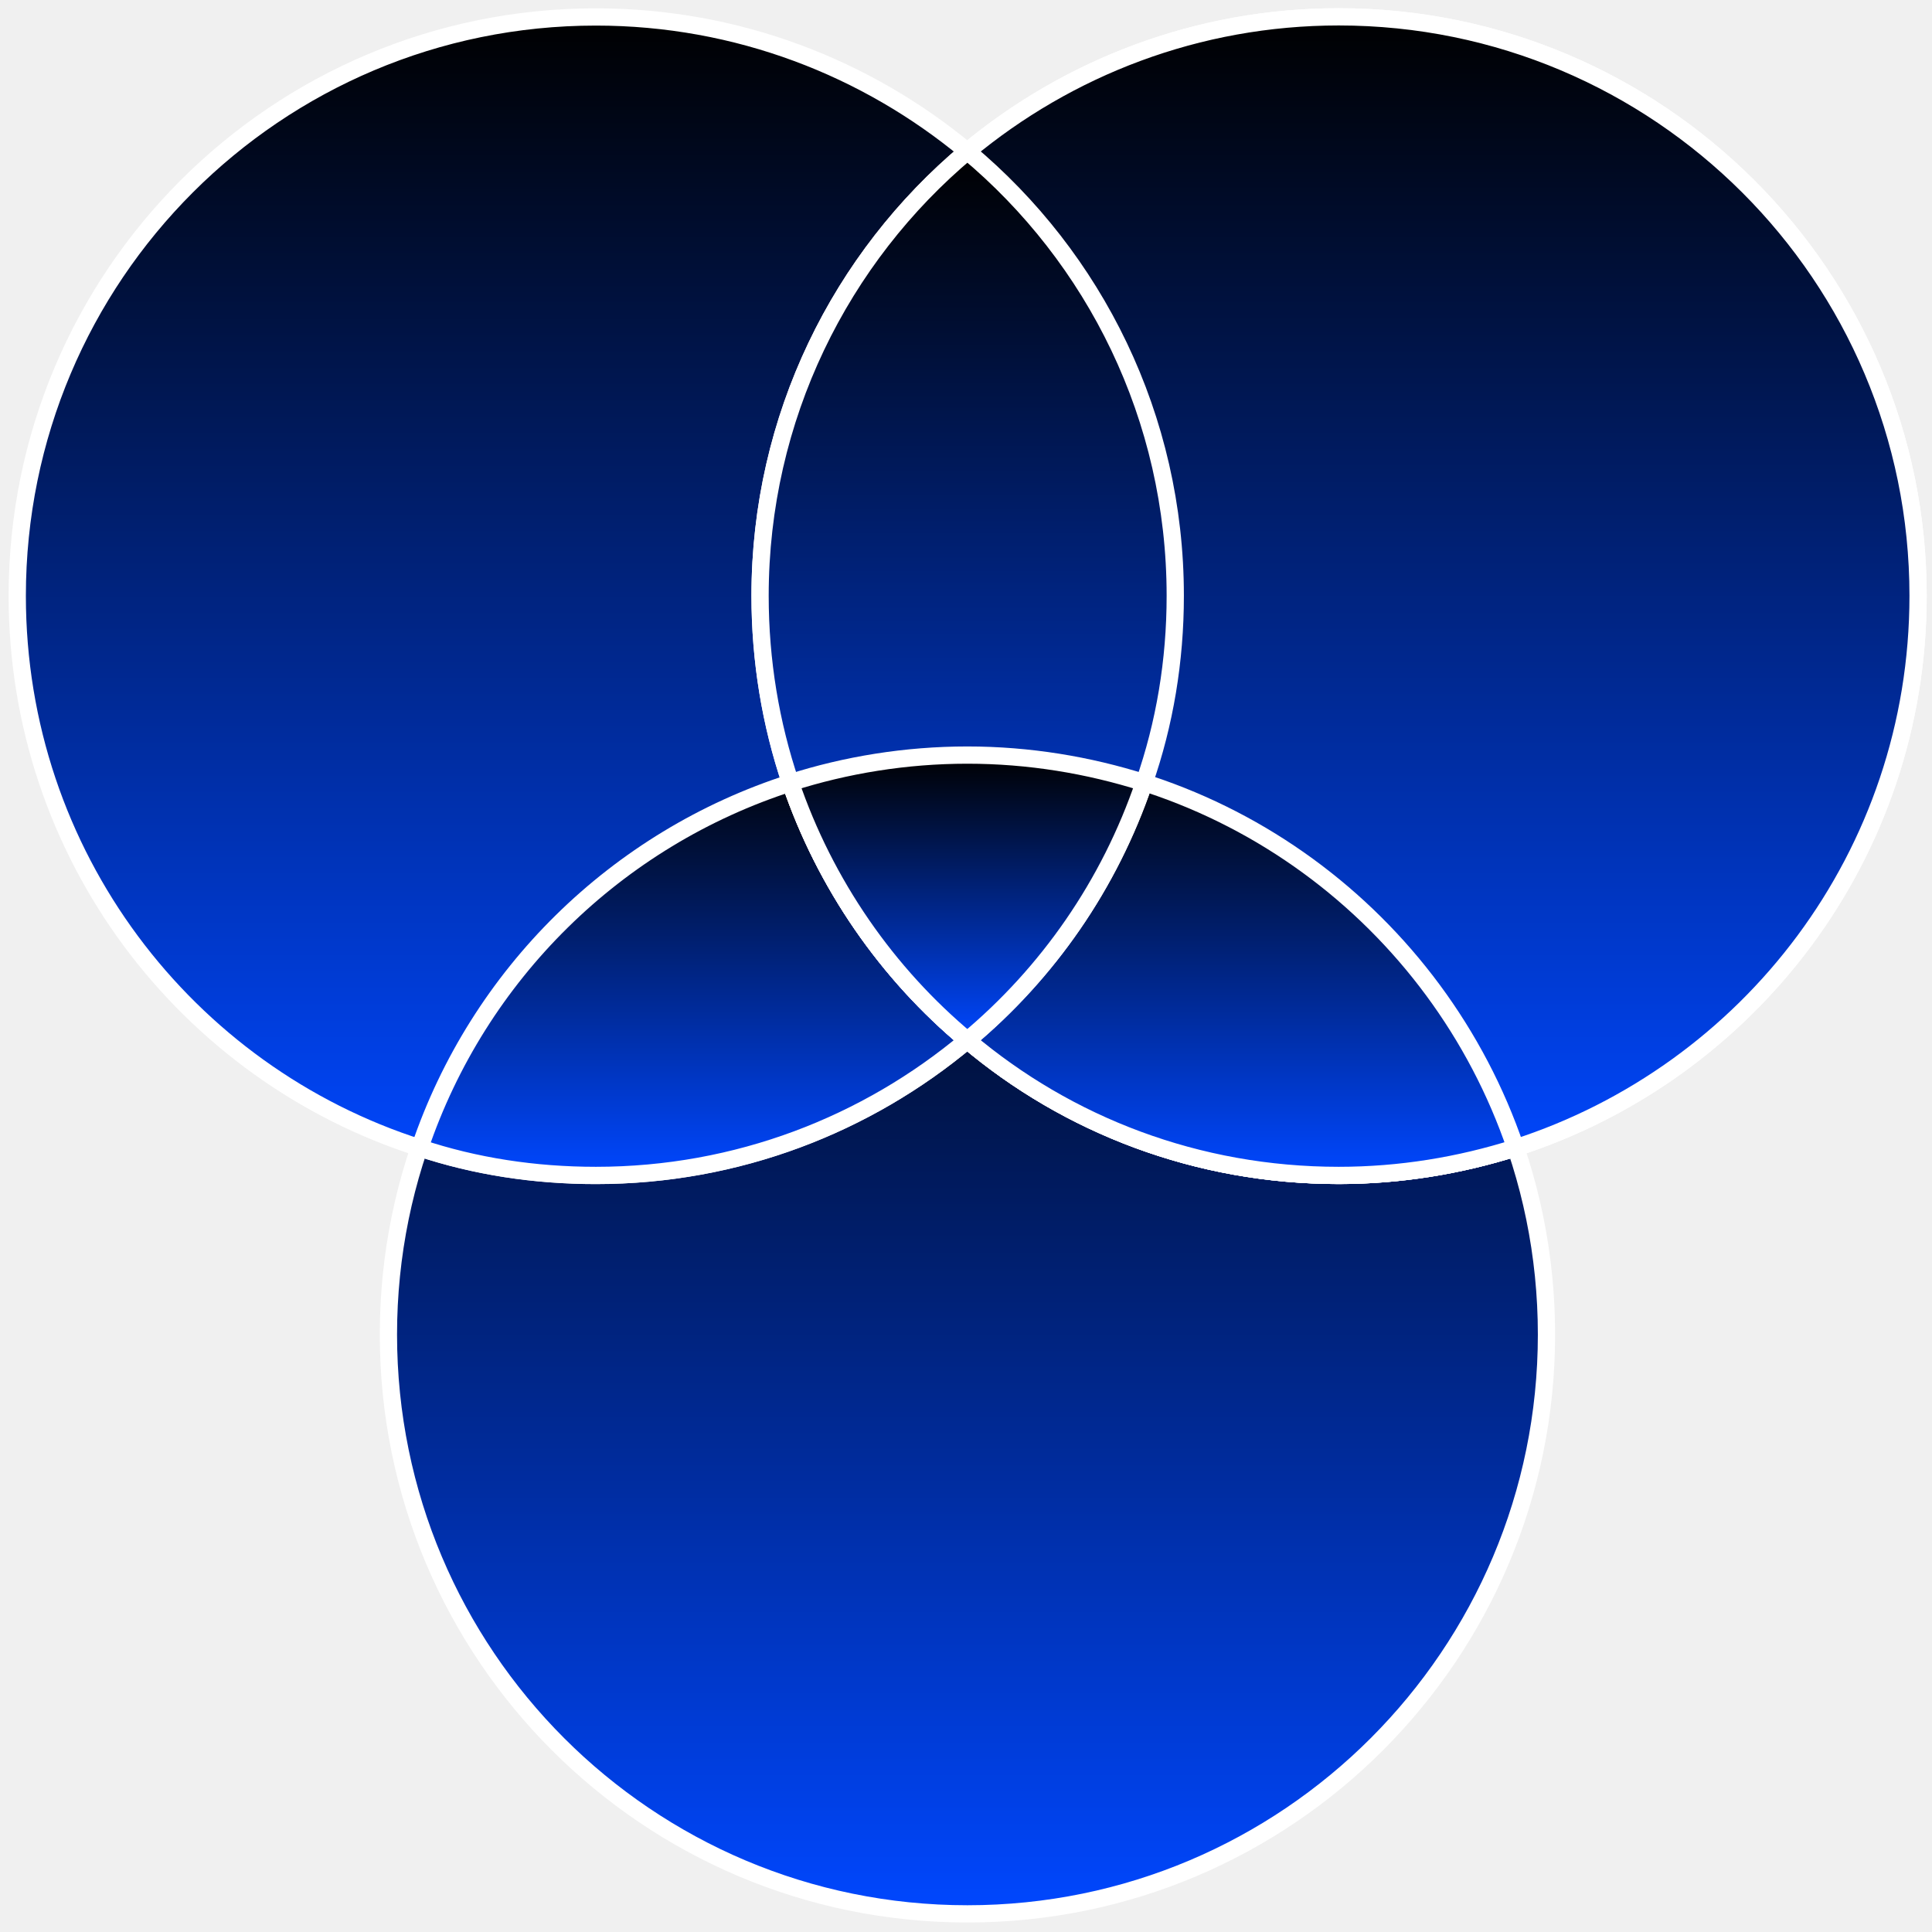
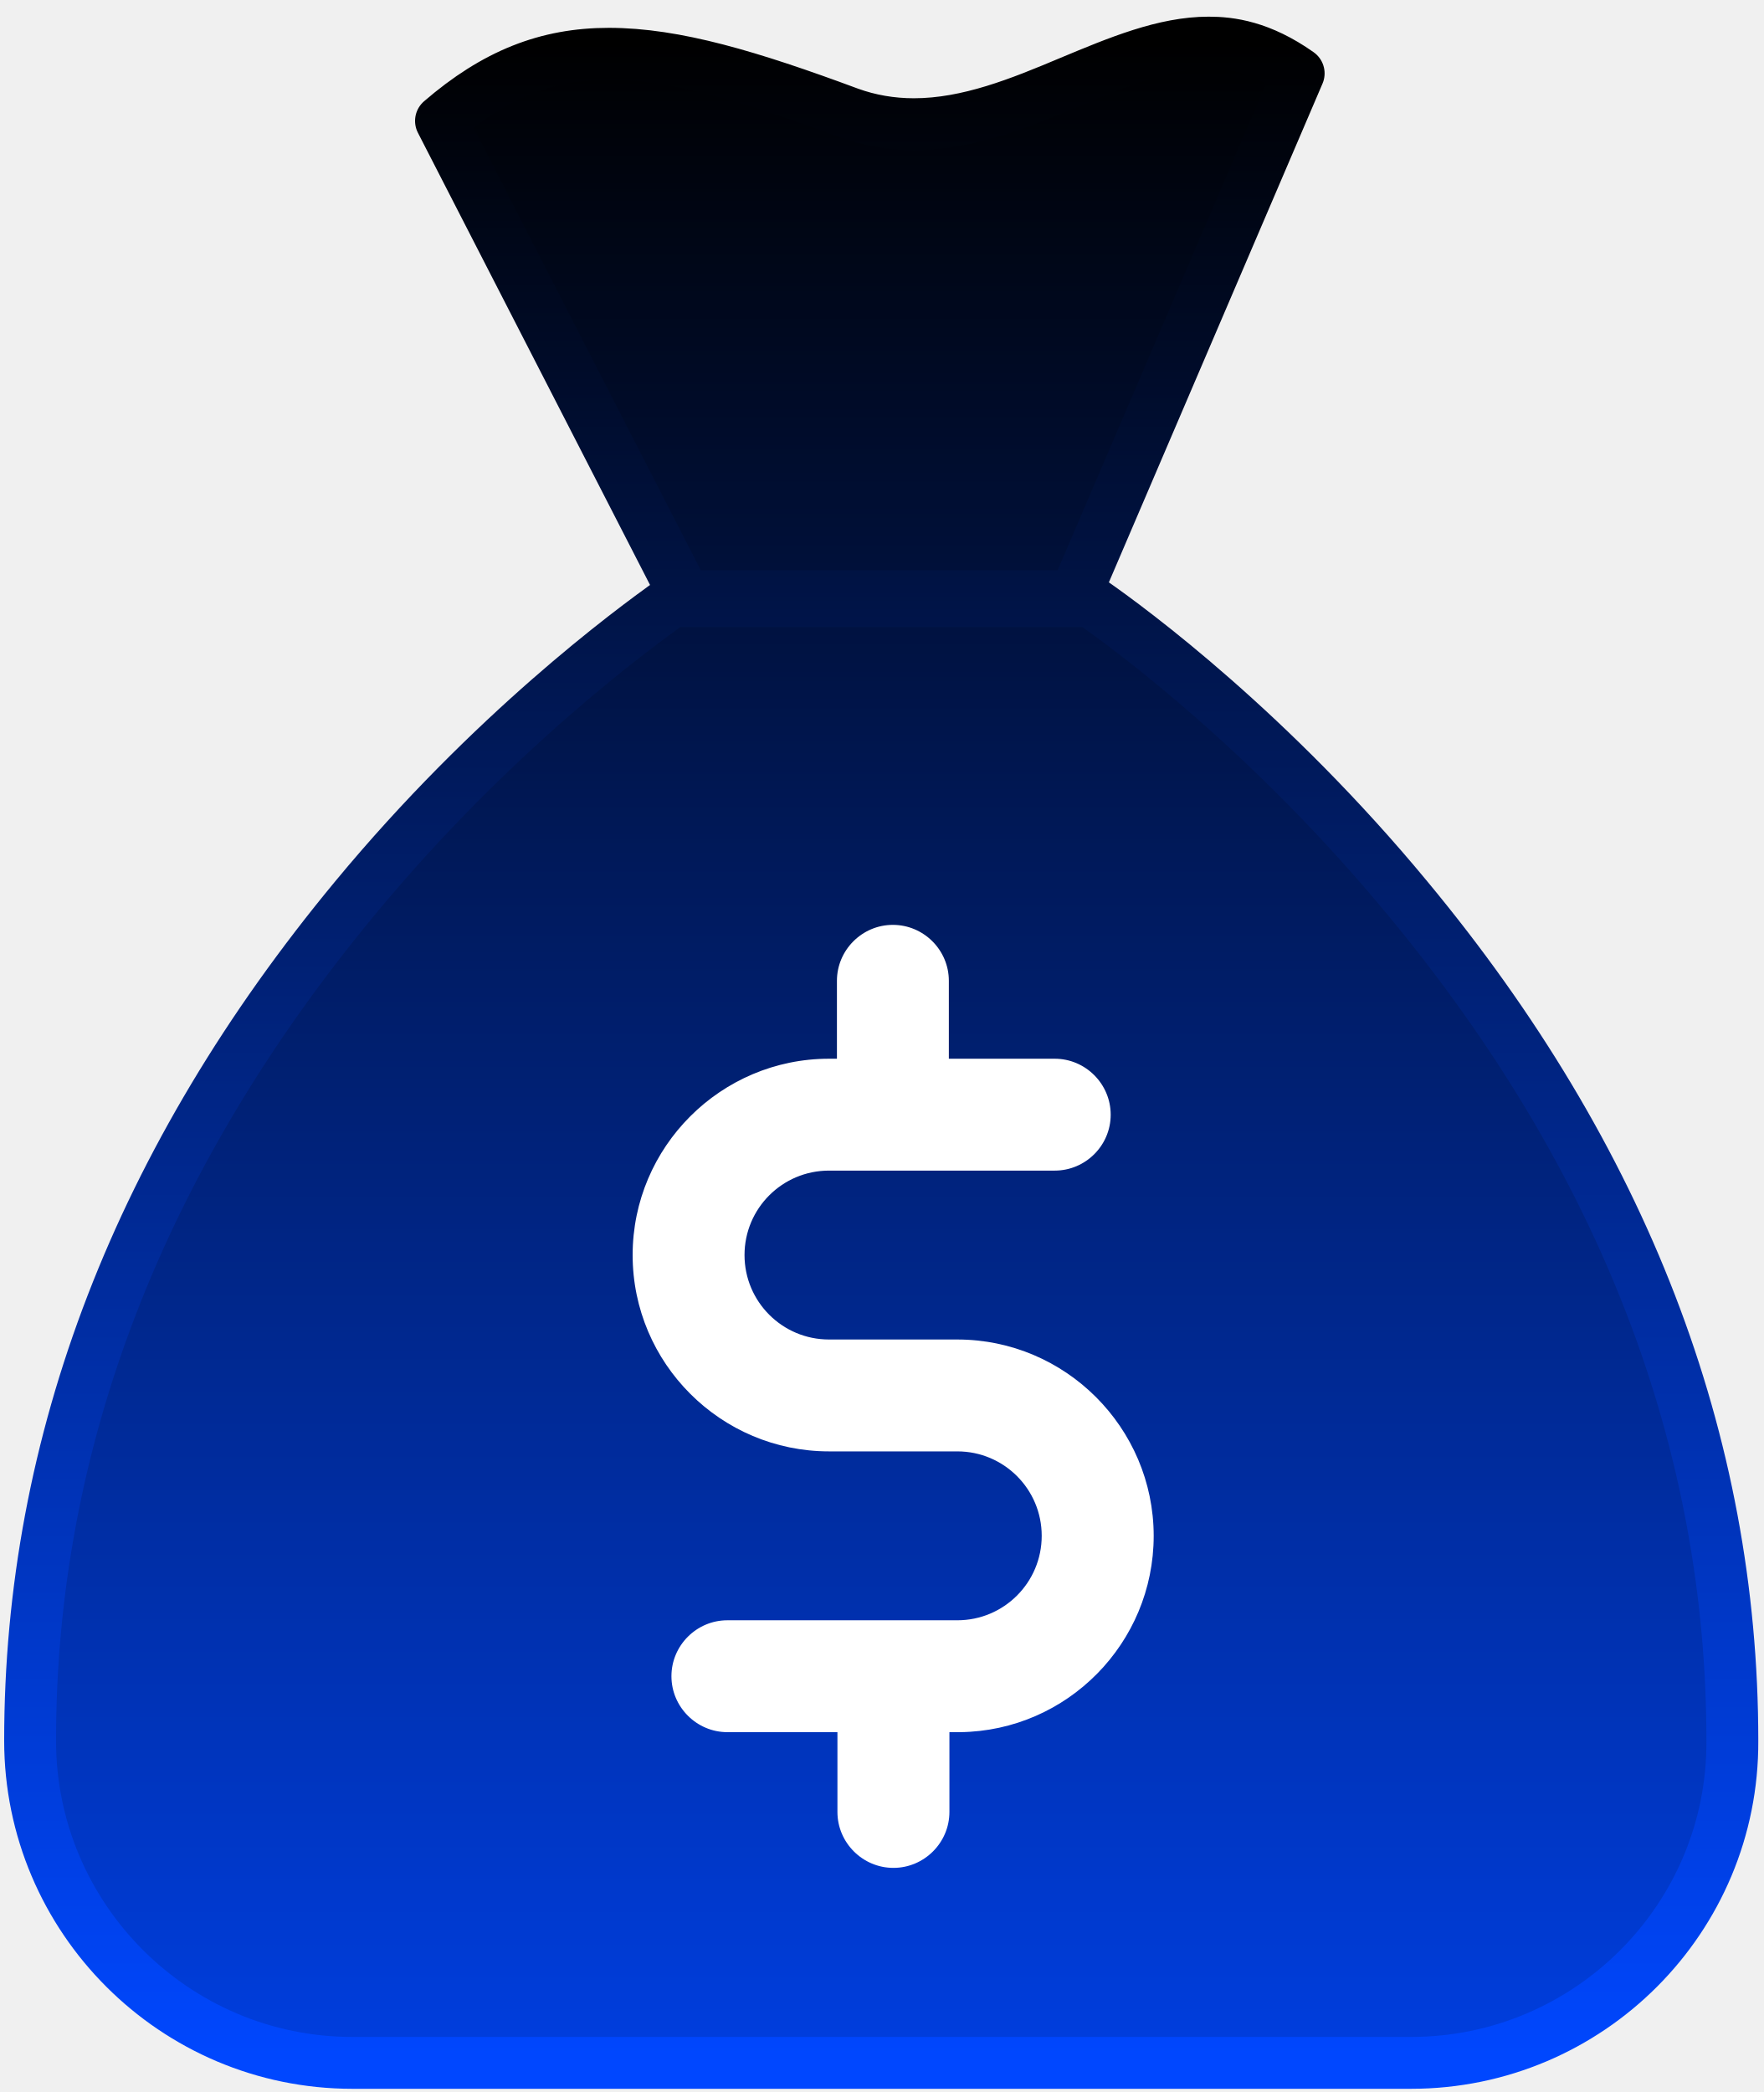
- <svg xmlns="http://www.w3.org/2000/svg" width="112" height="112" viewBox="0 0 112 112" fill="none">
-   <path d="M56.084 110.949C74.623 110.949 89.651 95.913 89.651 77.366C89.651 58.819 74.623 43.784 56.084 43.784C37.545 43.784 22.517 58.819 22.517 77.366C22.517 95.913 37.545 110.949 56.084 110.949Z" fill="url(#paint0_linear)" stroke="white" stroke-miterlimit="10" stroke-linecap="round" stroke-linejoin="round" />
-   <path d="M111.193 34.539C111.193 49.554 101.391 62.19 87.858 66.541C84.617 67.567 81.174 68.14 77.607 68.14C69.404 68.14 61.9 65.227 56.076 60.303C51.443 56.447 47.835 51.276 45.866 45.367C44.676 41.964 44.062 38.31 44.062 34.535C44.062 24.198 48.737 14.923 56.08 8.771C61.903 3.93 69.407 0.976 77.611 0.976C96.141 0.979 111.193 15.998 111.193 34.539Z" fill="url(#paint1_linear)" stroke="white" stroke-miterlimit="10" stroke-linecap="round" stroke-linejoin="round" />
-   <path d="M68.131 34.539C68.131 38.313 67.517 41.964 66.327 45.371C64.317 51.279 60.751 56.409 56.076 60.307C50.252 65.189 42.749 68.144 34.545 68.144C30.978 68.144 27.531 67.612 24.335 66.545C10.802 62.235 1 49.561 1 34.543C1 15.997 16.008 0.983 34.545 0.983C42.745 0.983 50.252 3.937 56.076 8.778C63.456 14.93 68.131 24.201 68.131 34.539Z" fill="url(#paint2_linear)" stroke="white" stroke-miterlimit="10" stroke-linecap="round" stroke-linejoin="round" />
-   <path d="M87.858 66.542C84.617 67.568 81.174 68.141 77.607 68.141C69.403 68.141 61.899 65.228 56.076 60.304C50.252 65.186 42.748 68.141 34.545 68.141C30.978 68.141 27.531 67.609 24.335 66.542C27.737 56.489 35.735 48.614 45.866 45.372C49.066 44.346 52.509 43.773 56.076 43.773C59.642 43.773 63.09 44.346 66.327 45.372C76.458 48.614 84.456 56.533 87.858 66.542Z" fill="url(#paint3_linear)" stroke="white" stroke-miterlimit="10" stroke-linecap="round" stroke-linejoin="round" />
-   <path d="M111.193 34.539C111.193 49.554 101.391 62.19 87.858 66.541C84.617 67.567 81.174 68.14 77.607 68.14C69.404 68.14 61.9 65.227 56.076 60.303C51.443 56.447 47.835 51.276 45.825 45.367C44.676 41.964 44.062 38.31 44.062 34.535C44.062 24.198 48.737 14.923 56.08 8.771C61.903 3.93 69.407 0.976 77.611 0.976C96.141 0.979 111.193 15.998 111.193 34.539Z" fill="url(#paint4_linear)" stroke="white" stroke-miterlimit="10" stroke-linecap="round" stroke-linejoin="round" />
-   <path d="M87.858 66.542C84.617 67.568 81.174 68.141 77.607 68.141C69.403 68.141 61.9 65.228 56.076 60.304C51.443 56.448 47.835 51.277 45.825 45.368C49.066 44.342 52.509 43.77 56.076 43.77C70.841 43.773 83.348 53.291 87.858 66.542Z" fill="url(#paint5_linear)" stroke="white" stroke-miterlimit="10" stroke-linecap="round" stroke-linejoin="round" />
-   <path d="M68.131 34.539C68.131 38.313 67.517 41.964 66.327 45.371C64.317 51.28 60.751 56.409 56.076 60.307C51.443 56.45 47.835 51.28 45.825 45.371C44.676 41.968 44.062 38.313 44.062 34.539C44.062 24.201 48.737 14.927 56.08 8.775C63.457 14.931 68.131 24.201 68.131 34.539Z" fill="url(#paint6_linear)" stroke="white" stroke-miterlimit="10" stroke-linecap="round" stroke-linejoin="round" />
-   <path d="M66.327 45.372C64.317 51.28 60.751 56.41 56.076 60.308C51.443 56.451 47.835 51.28 45.825 45.372C49.025 44.346 52.509 43.773 56.076 43.773C59.643 43.773 63.09 44.346 66.327 45.372Z" fill="url(#paint7_linear)" stroke="white" stroke-miterlimit="10" stroke-linecap="round" stroke-linejoin="round" />
+ <svg xmlns="http://www.w3.org/2000/svg" width="102" height="121" viewBox="0 0 102 121" fill="none">
+   <path d="M25.506 6.994C28.634 4.297 31.629 3.11 35.216 3.11C39.046 3.11 43.363 4.405 49.107 6.535C50.293 6.967 51.561 7.183 52.856 7.183C56.01 7.183 59.032 5.943 61.919 4.729C64.698 3.569 67.342 2.464 69.907 2.464C71.147 2.464 72.899 2.68 75.113 4.245L62.163 34.479H39.614L25.506 6.994ZM81.611 119.315H20.381C10.104 119.315 1.741 110.951 1.741 100.674C1.741 83.386 8.08 66.981 20.543 51.933C28.42 42.413 36.432 36.504 38.859 34.776H63.081C65.536 36.477 73.518 42.41 81.395 51.933C93.886 66.981 100.197 83.359 100.197 100.674C100.254 110.954 91.891 119.315 81.611 119.315Z" fill="url(#paint0_linear)" stroke="url(#paint1_linear)" stroke-width="3" stroke-miterlimit="10" stroke-linejoin="round" />
+   <path d="M55.367 77.476H47.947C45.249 77.476 43.062 75.289 43.062 72.591C43.062 69.894 45.249 67.707 47.947 67.707H61.003C62.784 67.707 64.241 66.255 64.241 64.474C64.241 62.693 62.784 61.236 61.003 61.236H54.88V56.73C54.88 54.948 53.423 53.494 51.642 53.494C49.864 53.494 48.407 54.951 48.407 56.73V61.236H47.95C41.692 61.236 36.591 66.334 36.591 72.591C36.591 78.852 41.689 83.947 47.95 83.947H55.37C58.067 83.947 60.251 86.134 60.251 88.831C60.251 91.529 58.067 93.716 55.37 93.716H42.071C40.289 93.716 38.835 95.173 38.835 96.951C38.835 98.73 40.292 100.187 42.071 100.187H48.436V104.801C48.436 106.58 49.893 108.037 51.675 108.037C53.456 108.037 54.913 106.58 54.913 104.801V100.187H55.451C55.478 100.187 55.505 100.187 55.532 100.187C61.735 100.109 66.728 95.035 66.728 88.831C66.722 82.576 61.624 77.476 55.367 77.476Z" fill="white" />
  <defs>
-     <linearGradient id="paint0_linear" x1="56.084" y1="43.784" x2="56.084" y2="110.949" gradientUnits="userSpaceOnUse">
+     <linearGradient id="paint0_linear" x1="50.969" y1="2.464" x2="50.969" y2="152.983" gradientUnits="userSpaceOnUse">
      <stop />
+       <stop offset="0.887" stop-color="#0047FF" />
      <stop offset="1" stop-color="#0047FF" />
+       <stop offset="1" stop-color="white" stop-opacity="0" />
    </linearGradient>
-     <linearGradient id="paint1_linear" x1="77.628" y1="0.976" x2="77.628" y2="68.14" gradientUnits="userSpaceOnUse">
-       <stop />
-       <stop offset="1" stop-color="#0047FF" />
-     </linearGradient>
-     <linearGradient id="paint2_linear" x1="34.565" y1="0.983" x2="34.565" y2="68.144" gradientUnits="userSpaceOnUse">
-       <stop />
-       <stop offset="1" stop-color="#0047FF" />
-     </linearGradient>
-     <linearGradient id="paint3_linear" x1="56.096" y1="43.773" x2="56.096" y2="68.141" gradientUnits="userSpaceOnUse">
-       <stop />
-       <stop offset="1" stop-color="#0047FF" />
-     </linearGradient>
-     <linearGradient id="paint4_linear" x1="77.628" y1="0.976" x2="77.628" y2="68.14" gradientUnits="userSpaceOnUse">
-       <stop />
-       <stop offset="1" stop-color="#0047FF" />
-     </linearGradient>
-     <linearGradient id="paint5_linear" x1="66.842" y1="43.77" x2="66.842" y2="68.141" gradientUnits="userSpaceOnUse">
-       <stop />
-       <stop offset="1" stop-color="#0047FF" />
-     </linearGradient>
-     <linearGradient id="paint6_linear" x1="56.097" y1="8.775" x2="56.097" y2="60.307" gradientUnits="userSpaceOnUse">
-       <stop />
-       <stop offset="1" stop-color="#0047FF" />
-     </linearGradient>
-     <linearGradient id="paint7_linear" x1="56.076" y1="43.773" x2="56.076" y2="60.308" gradientUnits="userSpaceOnUse">
+     <linearGradient id="paint1_linear" x1="50.969" y1="2.464" x2="50.969" y2="119.315" gradientUnits="userSpaceOnUse">
      <stop />
      <stop offset="1" stop-color="#0047FF" />
    </linearGradient>
  </defs>
</svg>
